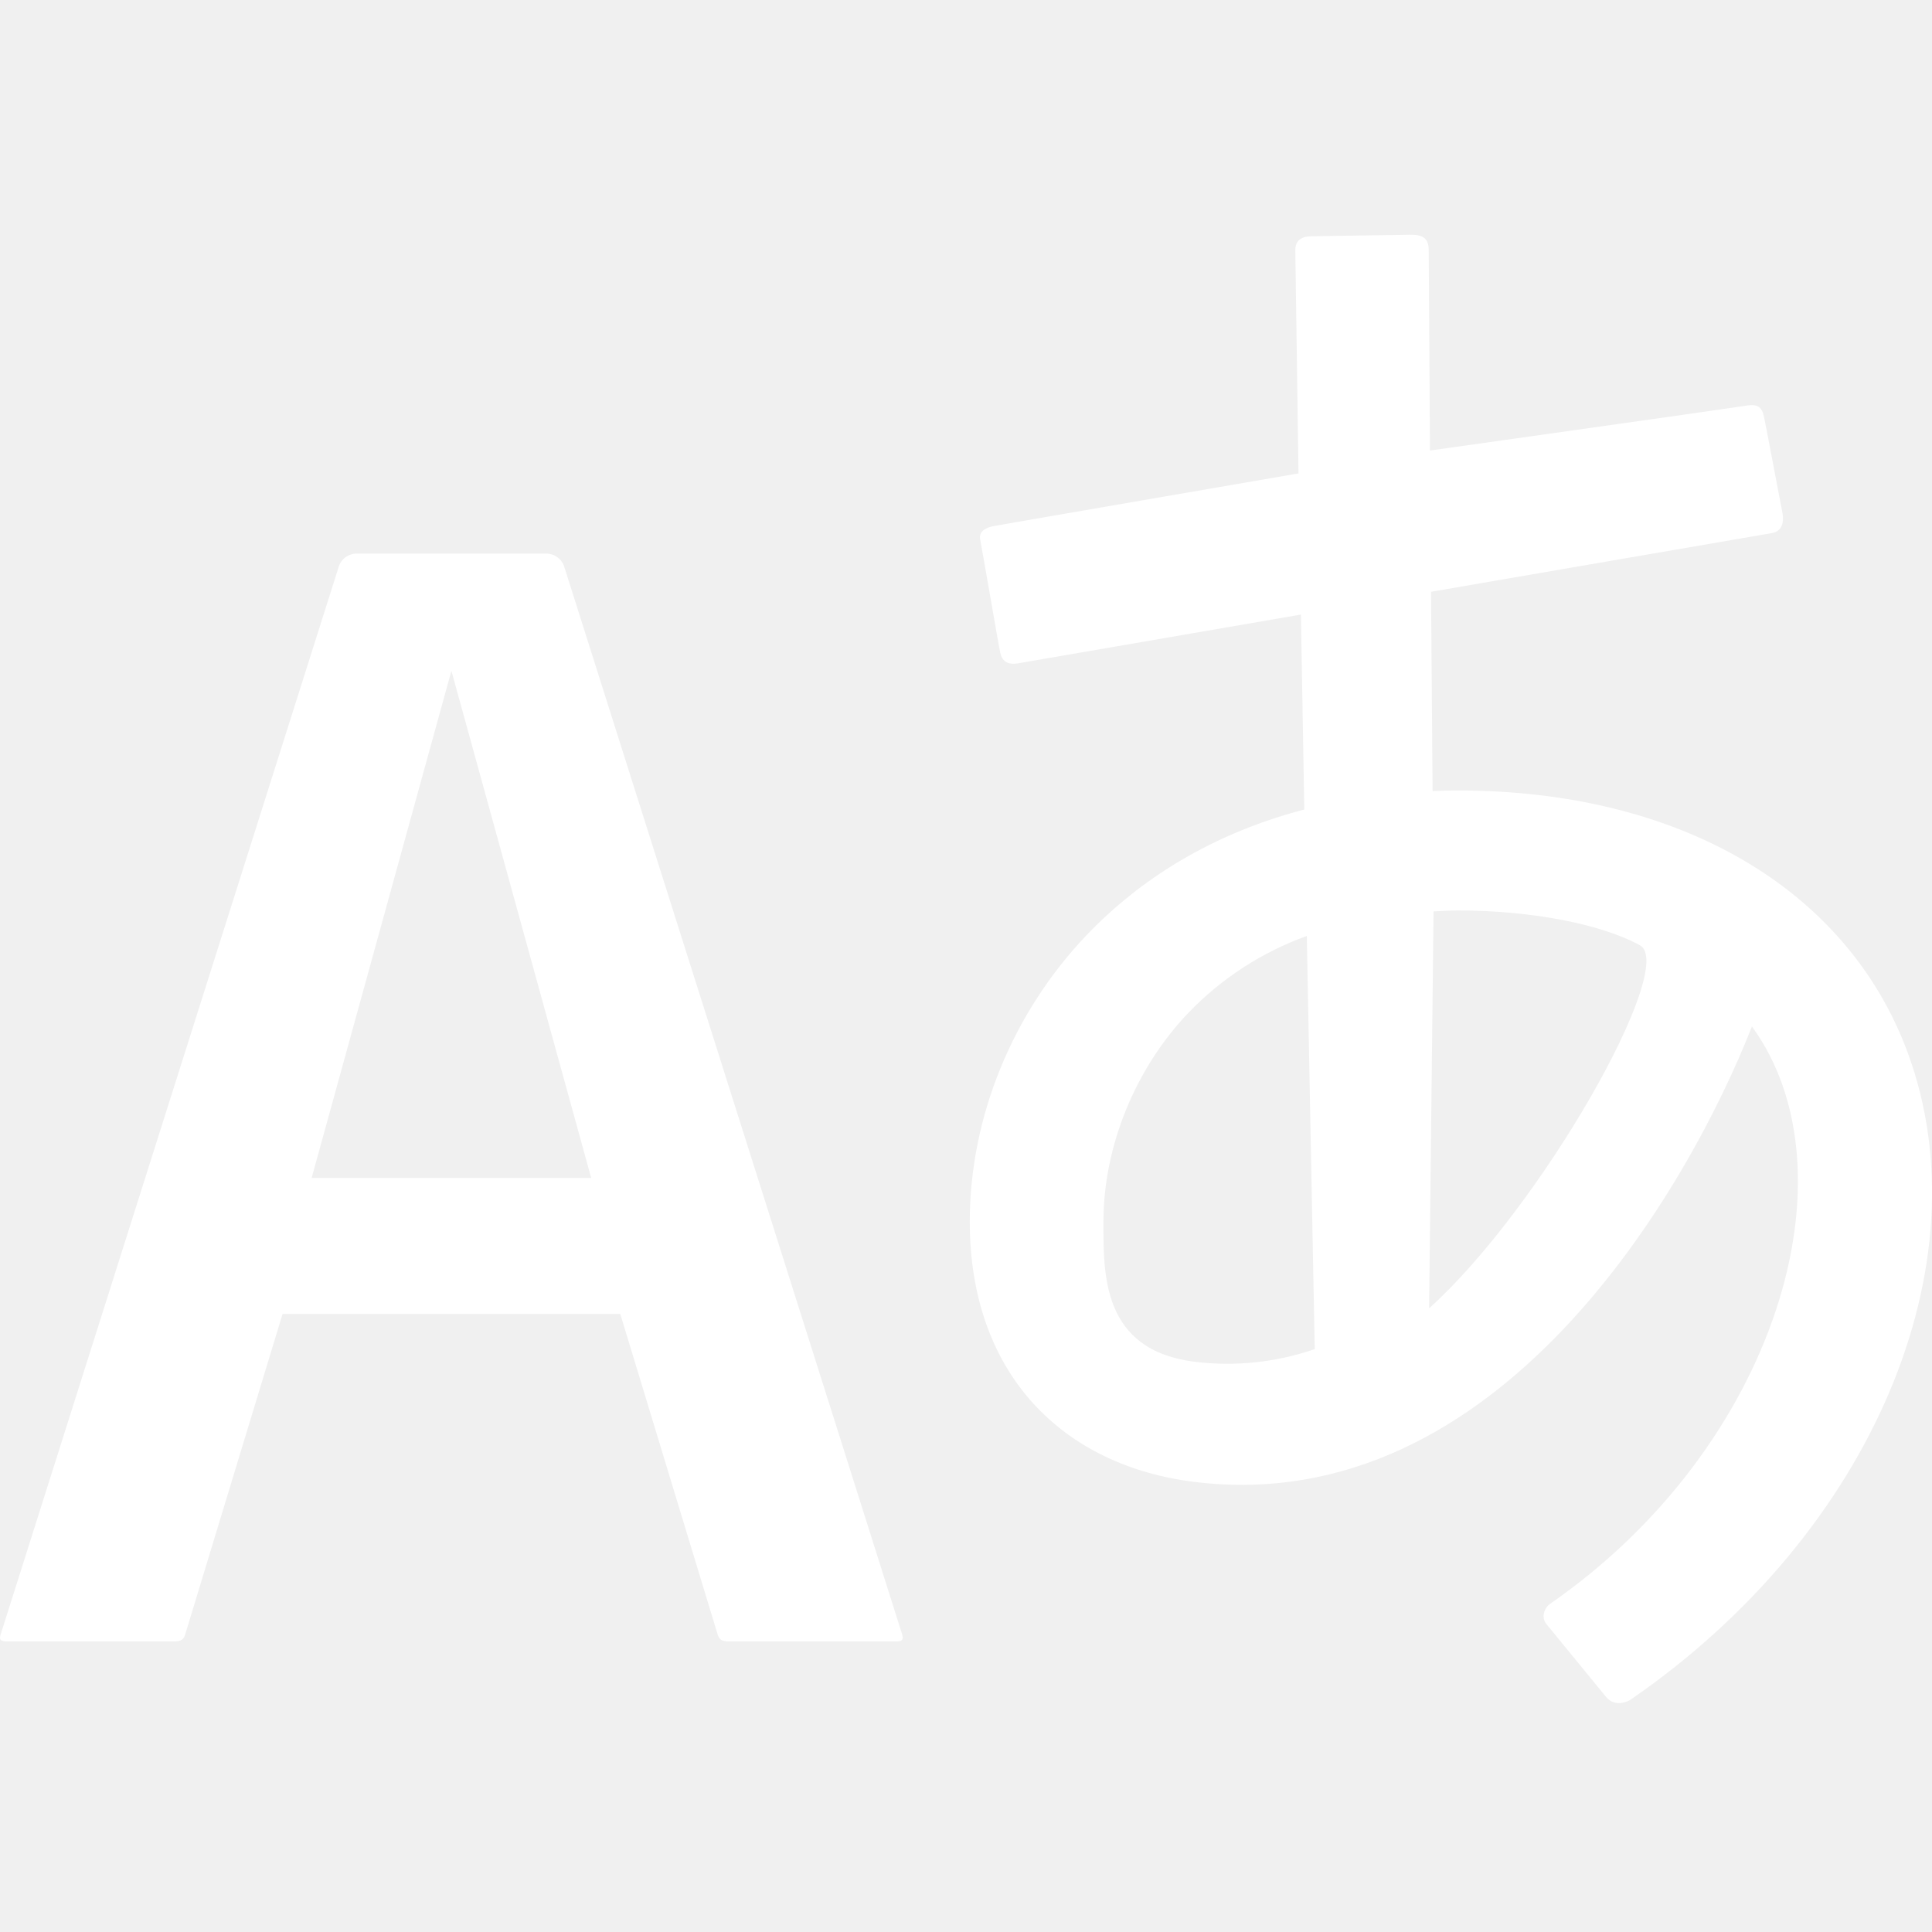
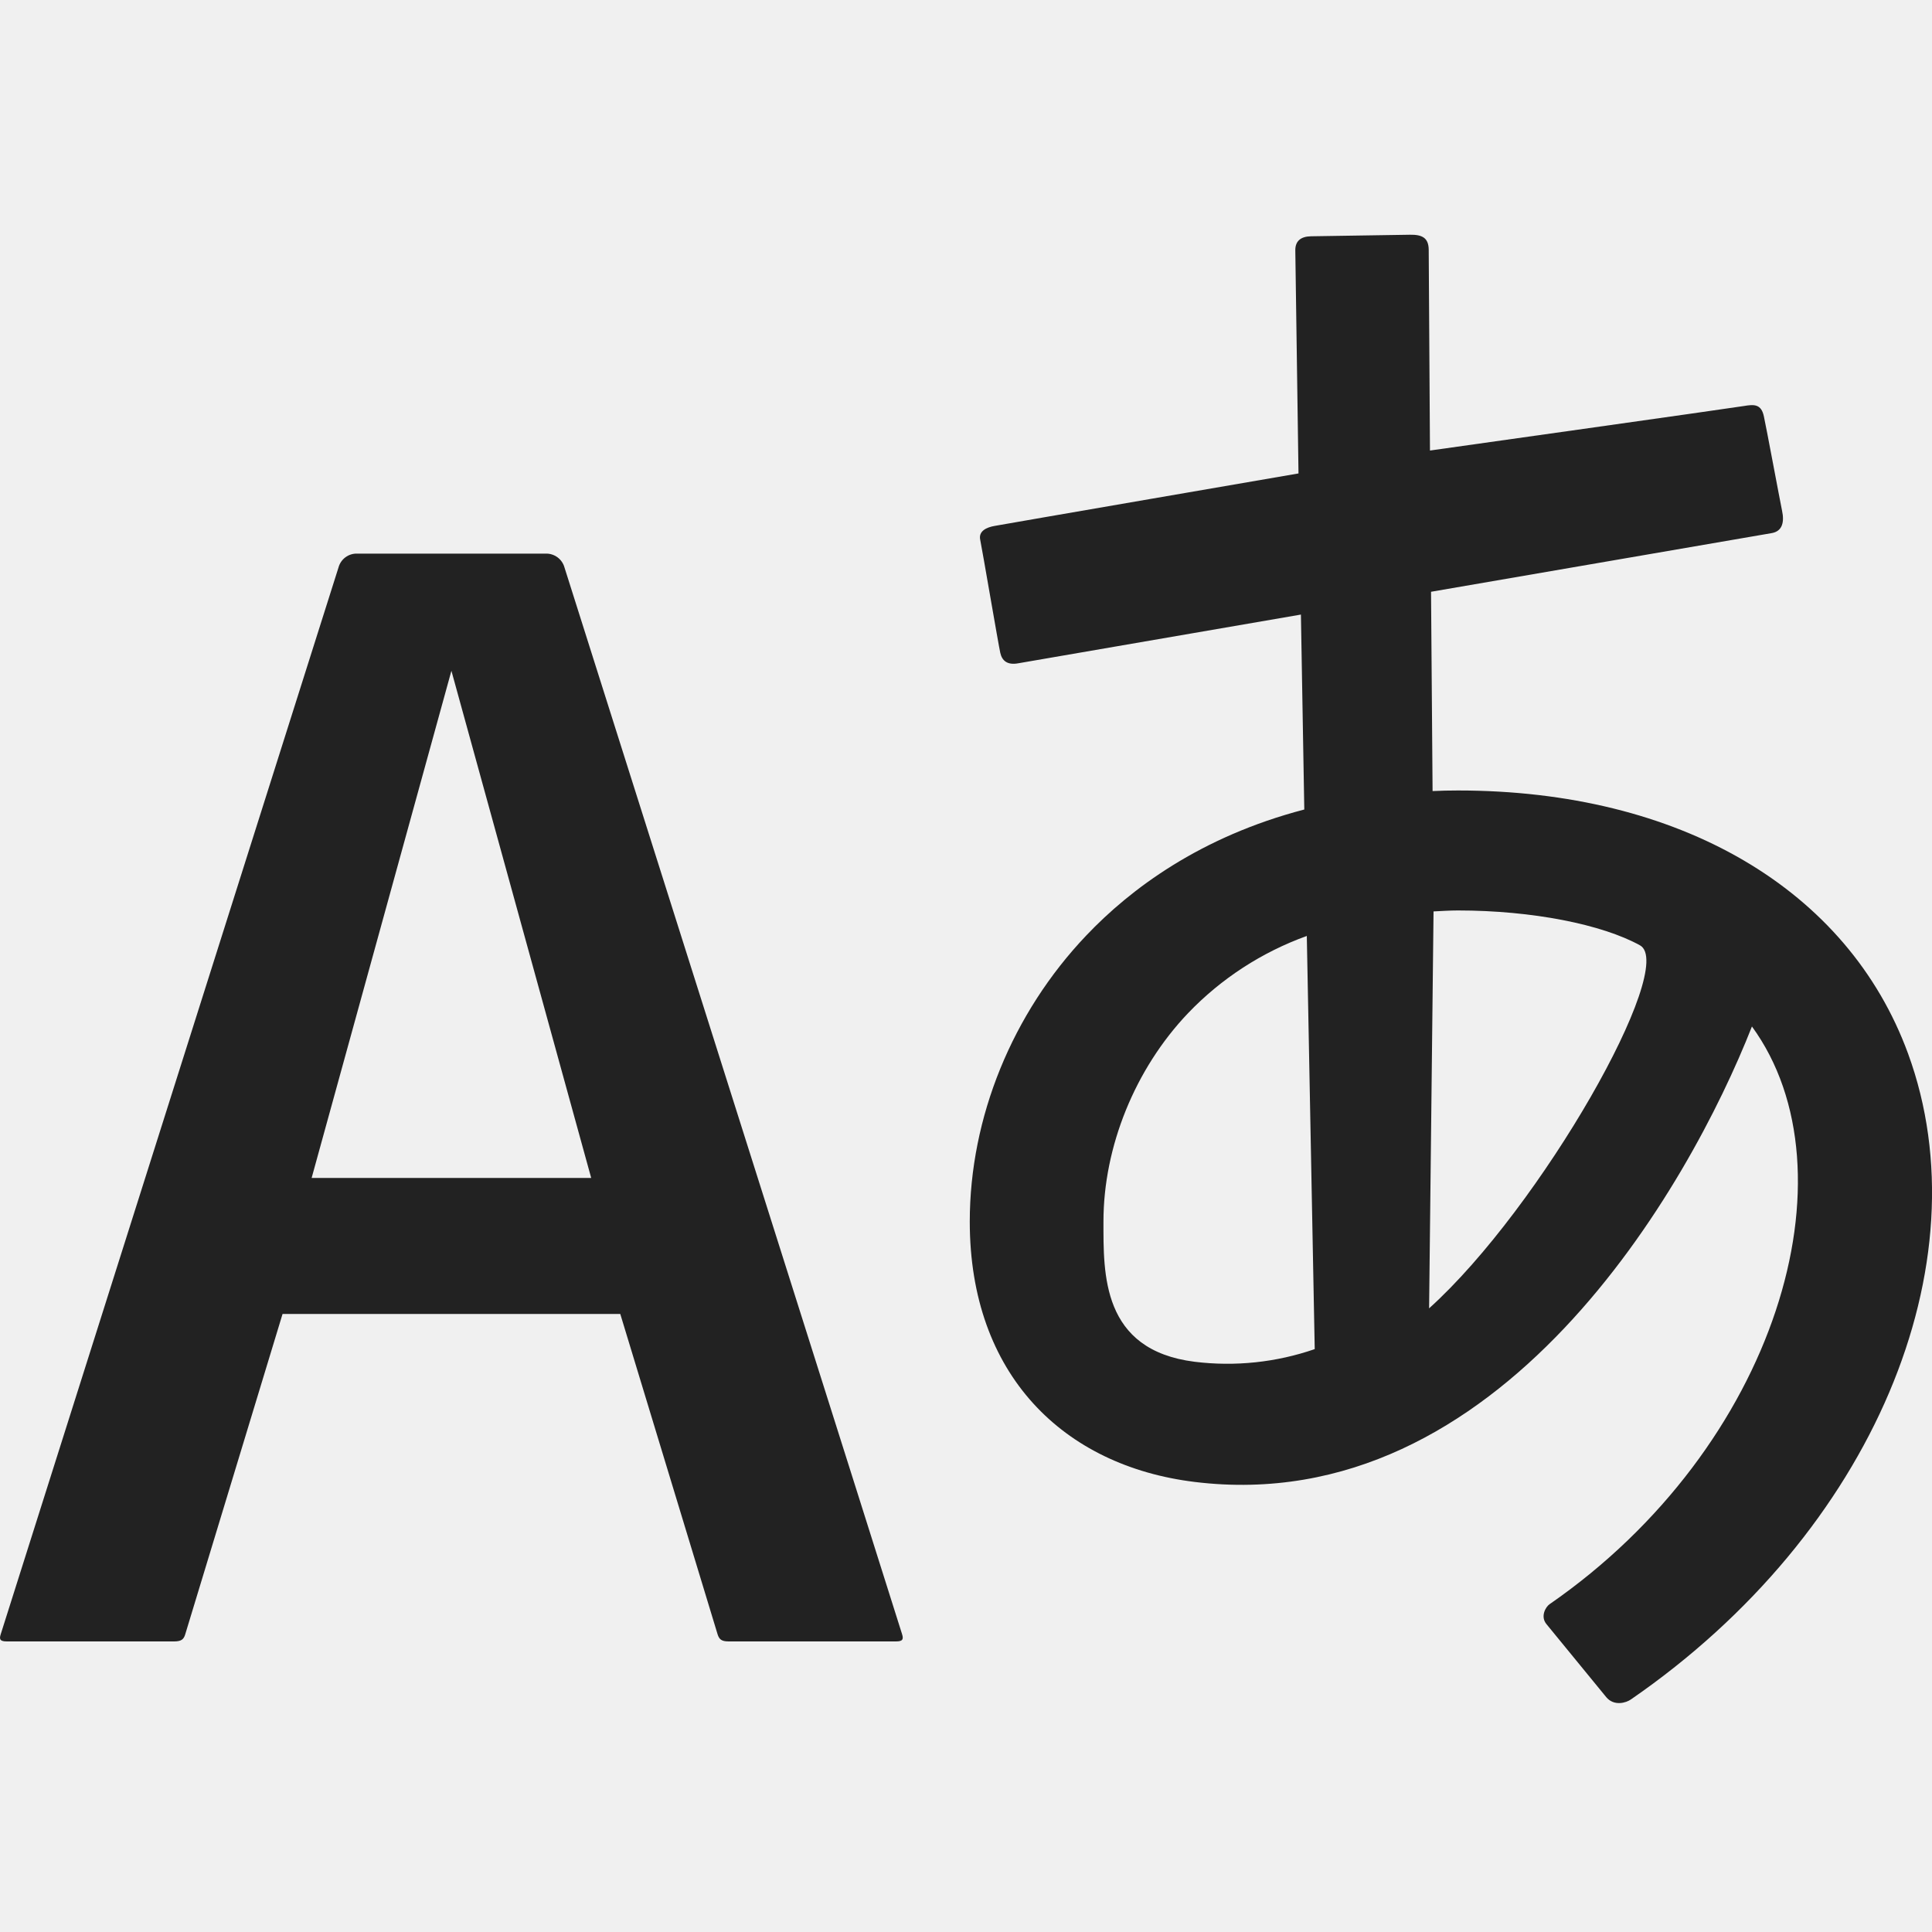
<svg xmlns="http://www.w3.org/2000/svg" class="language {{include.class}}" viewBox="0 0 20 20">
-   <path fill="#ffffff" d="M19.753 10.909c-.624-1.707-2.366-2.726-4.661-2.726-.09 0-.176.002-.262.006l-.016-2.063 3.525-.607c.115-.019.133-.119.109-.231-.023-.111-.167-.883-.188-.976-.027-.131-.102-.127-.207-.109-.104.018-3.25.461-3.25.461l-.013-2.078c-.001-.125-.069-.158-.194-.156l-1.025.016c-.105.002-.164.049-.162.148l.033 2.307s-3.061.527-3.144.543c-.084.014-.17.053-.151.143.019.09.19 1.094.208 1.172.018.08.072.129.188.107l2.924-.504.035 2.018c-1.077.281-1.801.824-2.256 1.303-.768.807-1.207 1.887-1.207 2.963 0 1.586.971 2.529 2.328 2.695 3.162.387 5.119-3.06 5.769-4.715 1.097 1.506.256 4.354-2.094 5.98-.043.029-.098.129-.033.207l.619.756c.08.096.206.059.256.023 2.51-1.73 3.661-4.515 2.869-6.683zm-7.386 3.188c-.966-.121-.944-.914-.944-1.453 0-.773.327-1.58.876-2.156a3.21 3.21 0 0 1 1.229-.799l.082 4.277a2.773 2.773 0 0 1-1.243.131zm2.427-.553l.046-4.109c.084-.004.166-.01.252-.01.773 0 1.494.145 1.885.361.391.217-1.023 2.713-2.183 3.758zm-8.95-7.668a.196.196 0 0 0-.196-.145h-1.95a.194.194 0 0 0-.194.144L.008 16.916c-.017.051-.011.076.062.076h1.733c.075 0 .099-.023.114-.072l1.008-3.318h3.496l1.008 3.318c.016.049.039.072.113.072h1.734c.072 0 .078-.025.062-.076-.014-.05-3.083-9.741-3.494-11.04zm-2.618 6.318l1.447-5.25 1.447 5.25H3.226z" />
+   <path fill="#222" d="M19.753 10.909c-.624-1.707-2.366-2.726-4.661-2.726-.09 0-.176.002-.262.006l-.016-2.063 3.525-.607c.115-.019.133-.119.109-.231-.023-.111-.167-.883-.188-.976-.027-.131-.102-.127-.207-.109-.104.018-3.25.461-3.25.461l-.013-2.078c-.001-.125-.069-.158-.194-.156l-1.025.016c-.105.002-.164.049-.162.148l.033 2.307s-3.061.527-3.144.543c-.084.014-.17.053-.151.143.019.09.19 1.094.208 1.172.018.08.072.129.188.107l2.924-.504.035 2.018c-1.077.281-1.801.824-2.256 1.303-.768.807-1.207 1.887-1.207 2.963 0 1.586.971 2.529 2.328 2.695 3.162.387 5.119-3.06 5.769-4.715 1.097 1.506.256 4.354-2.094 5.98-.043.029-.098.129-.033.207l.619.756c.08.096.206.059.256.023 2.51-1.73 3.661-4.515 2.869-6.683zm-7.386 3.188c-.966-.121-.944-.914-.944-1.453 0-.773.327-1.58.876-2.156a3.21 3.21 0 0 1 1.229-.799l.082 4.277a2.773 2.773 0 0 1-1.243.131zm2.427-.553l.046-4.109c.084-.004.166-.01.252-.01.773 0 1.494.145 1.885.361.391.217-1.023 2.713-2.183 3.758zm-8.95-7.668a.196.196 0 0 0-.196-.145h-1.95a.194.194 0 0 0-.194.144L.008 16.916c-.017.051-.011.076.062.076h1.733c.075 0 .099-.023.114-.072l1.008-3.318h3.496l1.008 3.318c.016.049.039.072.113.072h1.734c.072 0 .078-.025.062-.076-.014-.05-3.083-9.741-3.494-11.04zm-2.618 6.318l1.447-5.25 1.447 5.25H3.226z" />
</svg>
